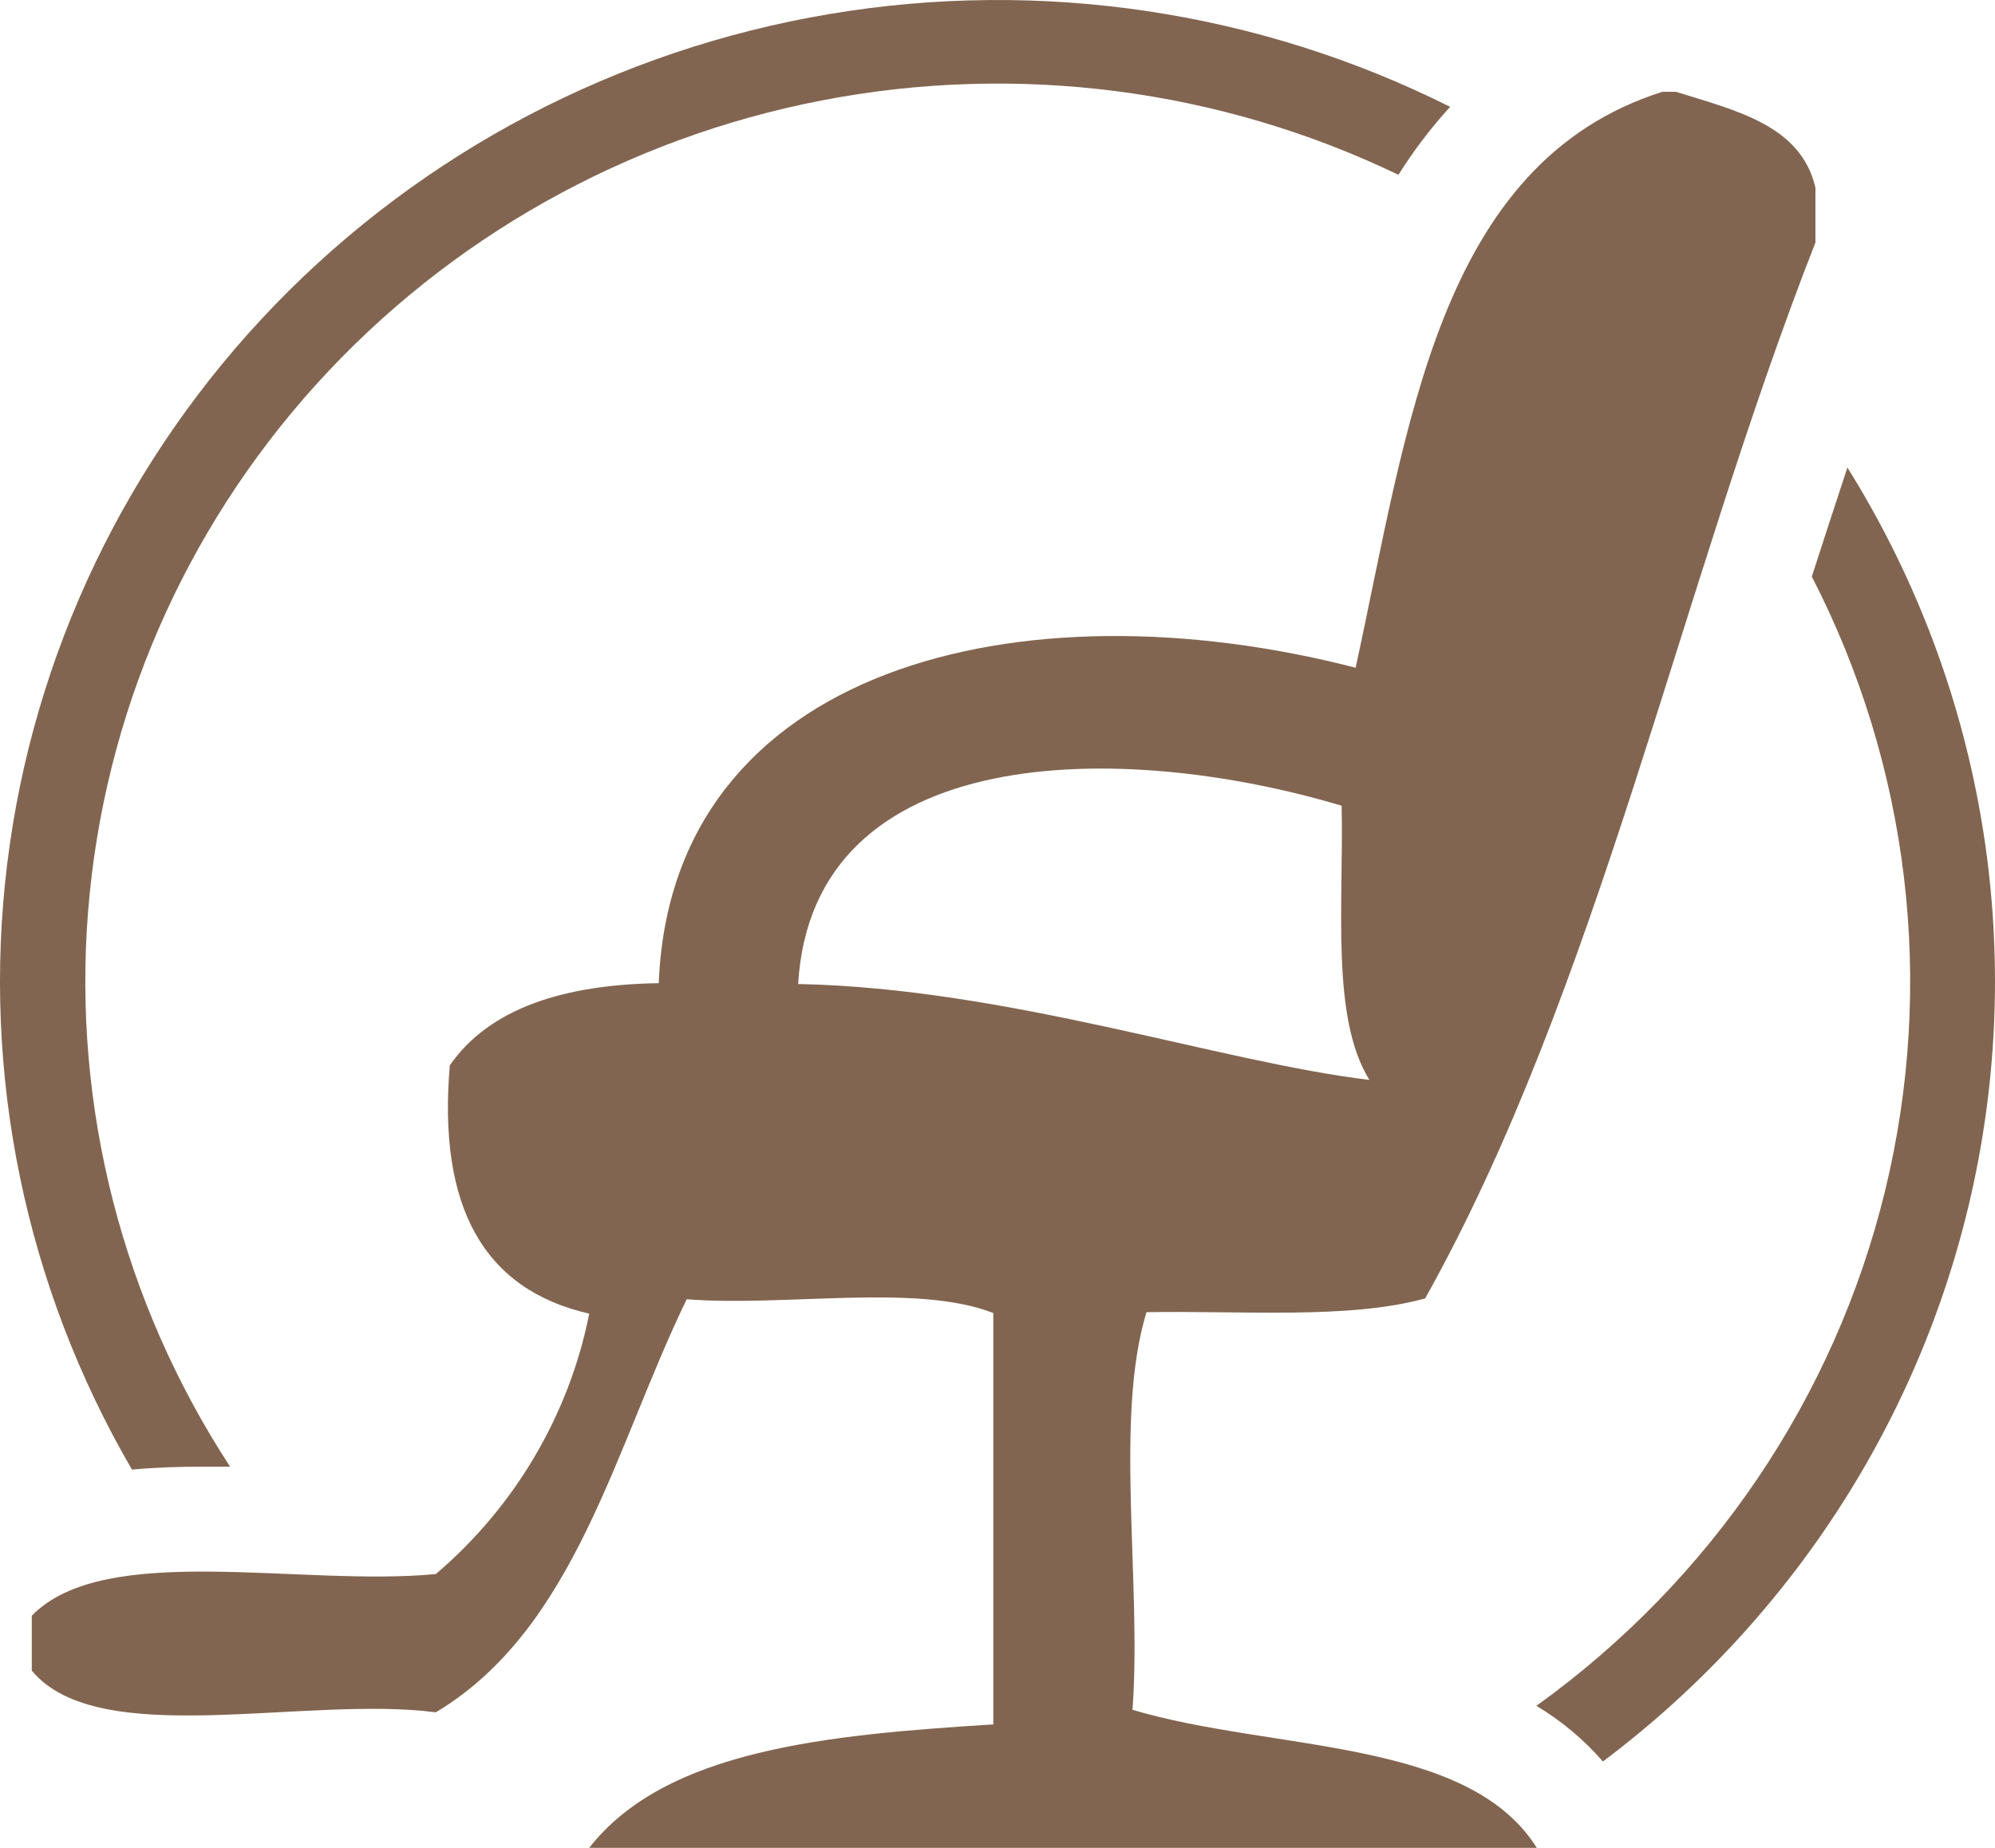
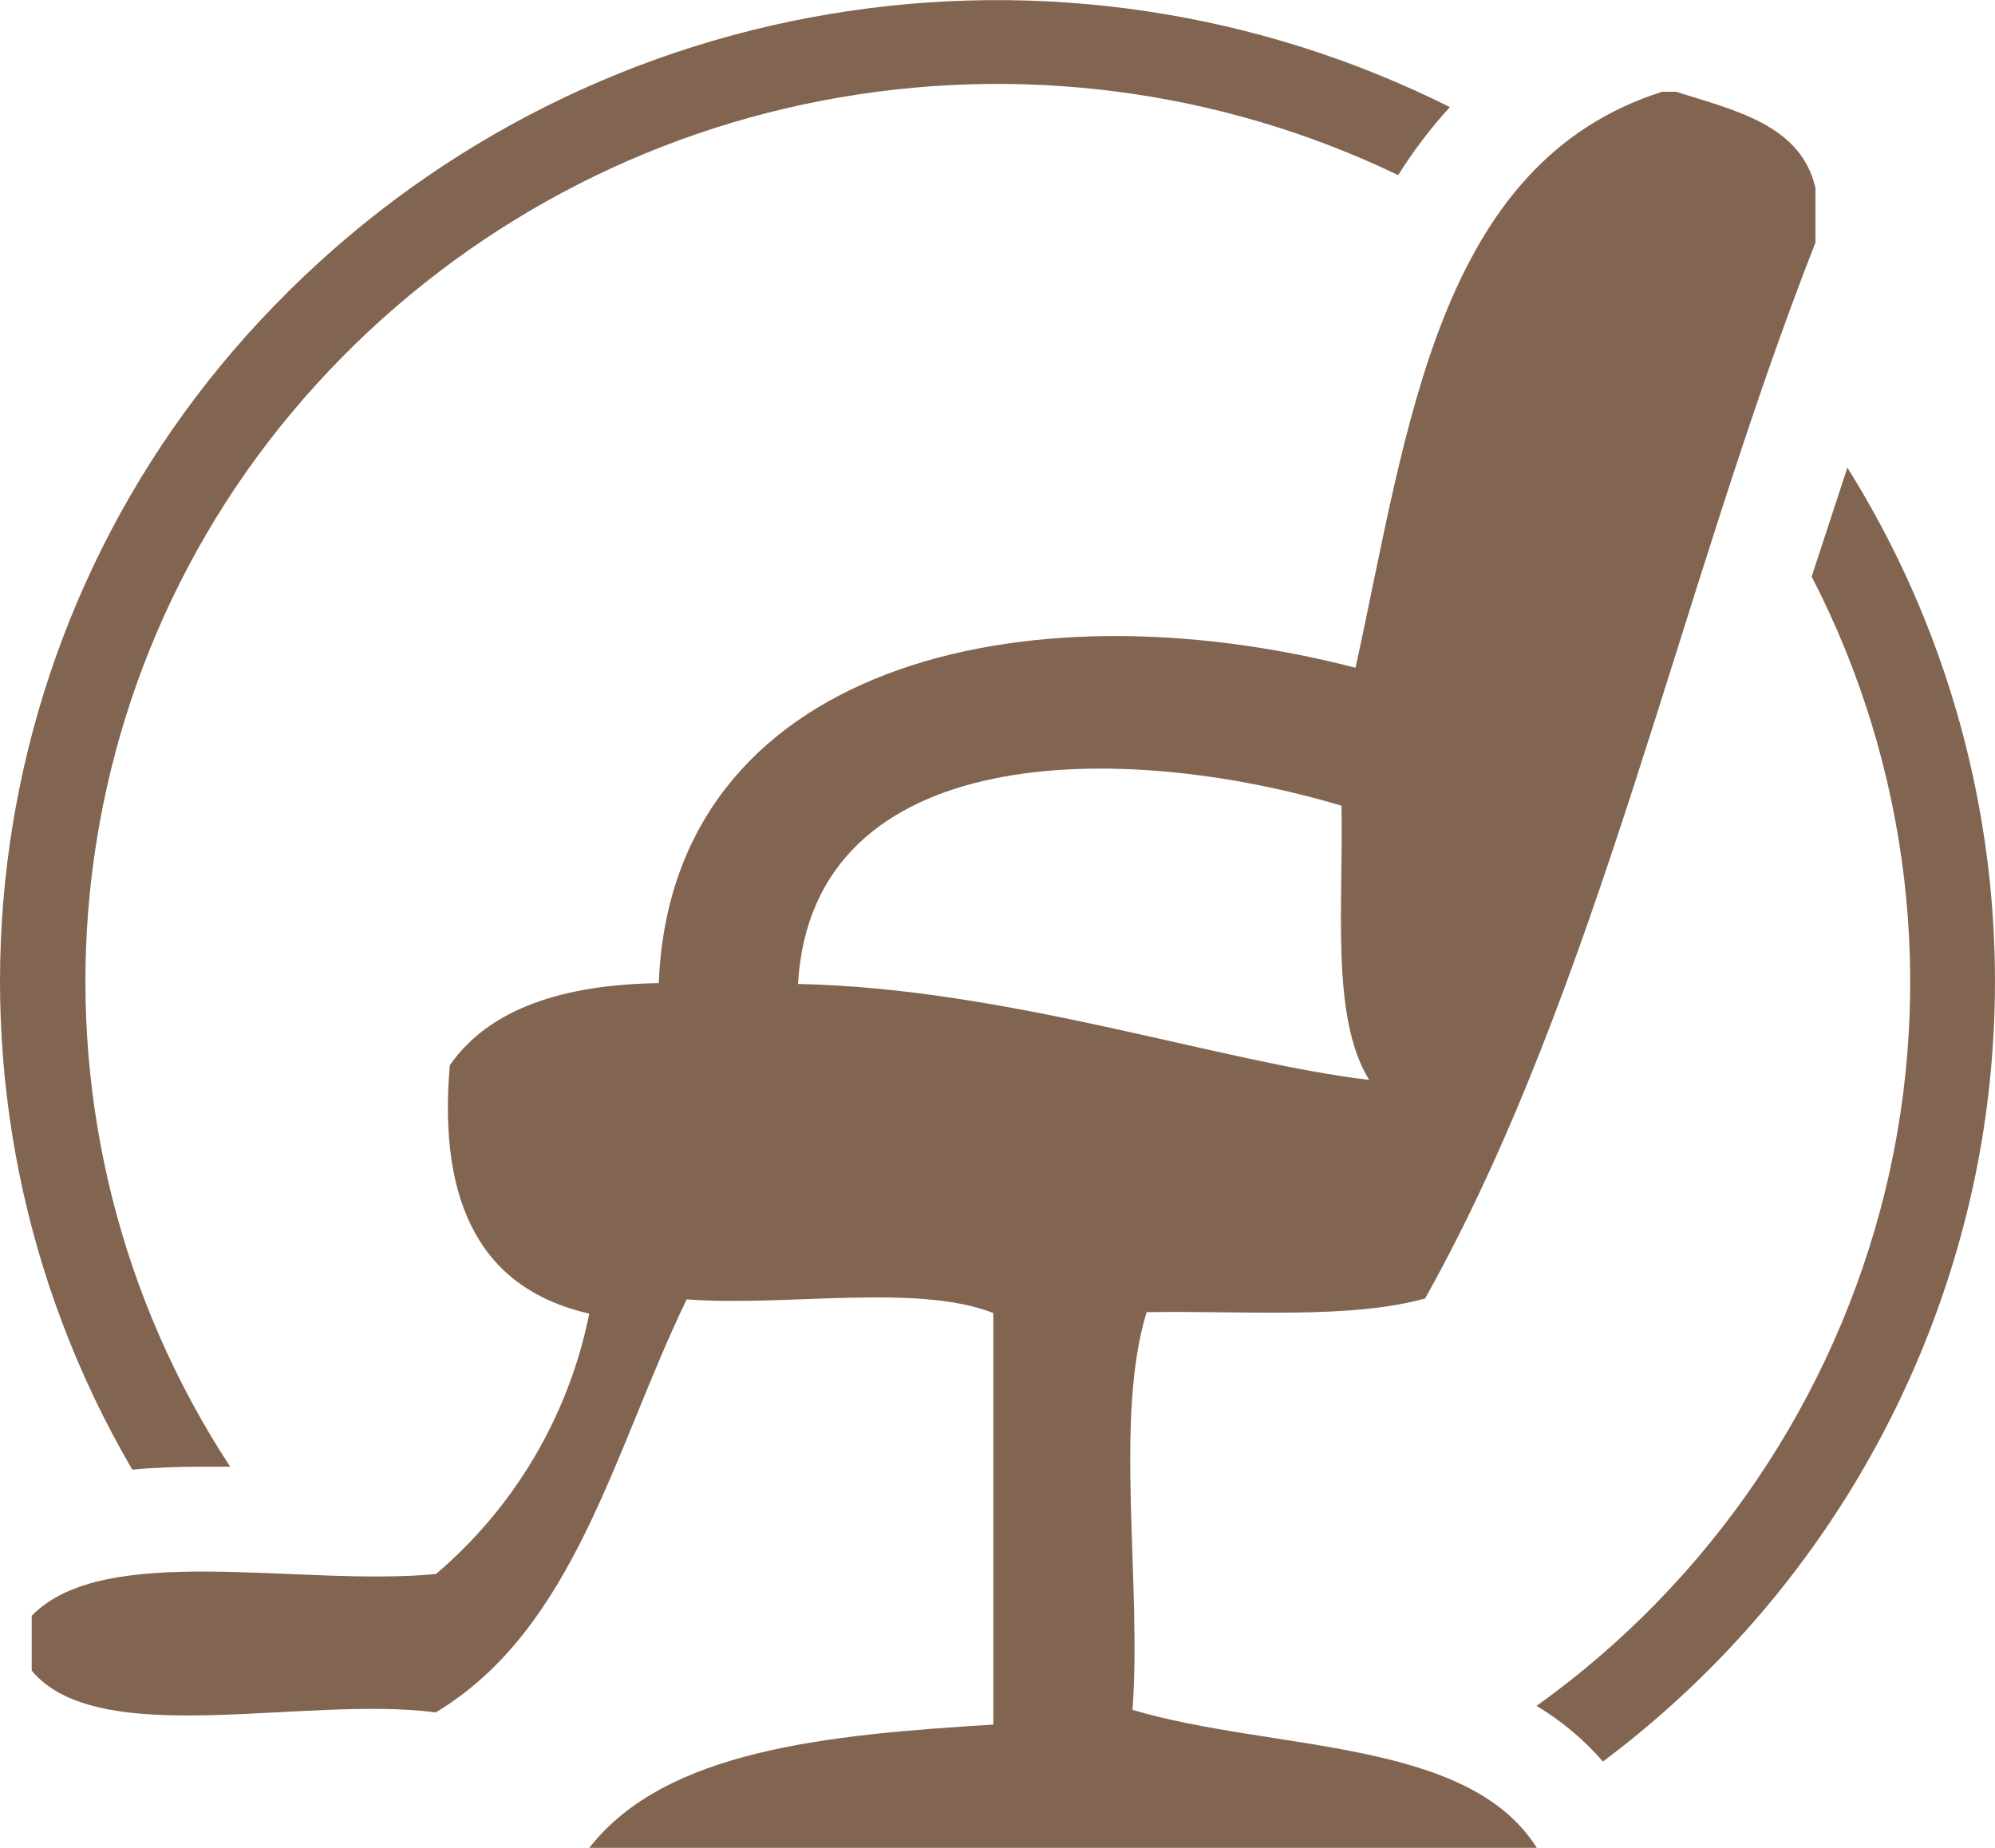
- <svg xmlns="http://www.w3.org/2000/svg" width="95" height="88" viewBox="0 0 95 88" fill="none">
-   <path d="M87.972 22.266C87.401 23.994 86.836 25.725 86.277 27.459C90.93 36.497 92.165 46.869 89.763 56.721C87.36 66.573 81.475 75.263 73.161 81.238C74.353 81.95 75.423 82.845 76.329 83.889C85.68 76.861 92.048 66.667 94.199 55.282C96.35 43.898 94.132 32.133 87.972 22.266Z" fill="#826550" />
-   <path d="M9.605 69.849H10.957C5.83 61.996 3.455 52.708 4.195 43.402C4.935 34.097 8.748 25.285 15.054 18.312C21.359 11.339 29.81 6.589 39.115 4.786C48.421 2.982 58.071 4.225 66.592 8.325C67.313 7.176 68.137 6.093 69.054 5.088C59.938 0.521 49.568 -1.028 39.485 0.671C29.403 2.37 20.147 7.227 13.094 14.518C6.042 21.81 1.57 31.148 0.343 41.142C-0.884 51.136 1.2 61.253 6.285 69.988C7.425 69.879 8.556 69.849 9.605 69.849Z" fill="#826550" />
-   <path d="M53.929 81.427C54.373 75.33 53.052 67.525 54.595 62.491C59.166 62.411 64.241 62.838 67.863 61.836C76.117 47.1 79.971 28.075 86.449 11.552V8.941C85.763 5.962 82.665 5.267 79.81 4.373H79.154C68.459 7.779 67.046 20.36 64.554 31.799C48.612 27.688 31.964 31.739 31.369 46.822C26.808 46.892 23.297 48.033 21.42 50.734C20.845 57.437 23.004 61.409 28.059 62.56C27.099 67.381 24.527 71.747 20.754 74.962C14.297 75.578 4.984 73.374 1.513 76.948V79.56C4.691 83.393 14.478 80.731 20.754 81.546C27.403 77.564 29.26 68.965 32.7 61.875C37.412 62.243 43.658 61.101 47.3 62.531V82.122C39.4 82.618 31.712 83.323 28.059 88H73.181C69.891 82.747 60.589 83.412 53.929 81.427ZM38.008 46.862C38.694 35.234 53.475 35.254 63.888 38.372C63.989 43.059 63.363 48.46 65.21 51.429C58.107 50.585 47.986 47.06 38.008 46.862Z" fill="#826550" />
+ <svg xmlns="http://www.w3.org/2000/svg" width="95" height="88" fill="none">
+   <path d="m87.97 22.27-1.7 5.19a42.09 42.09 0 0 1 3.5 29.26 42.67 42.67 0 0 1-16.6 24.52c1.18.71 2.25 1.6 3.16 2.65a46.65 46.65 0 0 0 17.87-28.6 46.13 46.13 0 0 0-6.23-33.02ZM9.6 69.85h1.36a42.23 42.23 0 0 1 4.1-51.54A43.62 43.62 0 0 1 39.11 4.8c9.3-1.8 18.95-.56 27.47 3.54a22.76 22.76 0 0 1 2.46-3.24A48.18 48.18 0 0 0 39.5.67a47.74 47.74 0 0 0-26.4 13.85 46.13 46.13 0 0 0-6.8 55.47c1.14-.11 2.27-.14 3.31-.14Z" fill="#826550" />
+   <path d="M53.93 81.43c.44-6.1-.88-13.9.67-18.94 4.57-.08 9.64.35 13.26-.65 8.26-14.74 12.11-33.77 18.59-50.29v-2.6c-.69-2.99-3.78-3.68-6.64-4.58h-.66c-10.7 3.4-12.1 15.99-14.6 27.43-15.94-4.11-32.59-.06-33.18 15.02-4.56.07-8.07 1.21-9.95 3.91-.58 6.7 1.58 10.68 6.64 11.83a21.93 21.93 0 0 1-7.3 12.4c-6.46.62-15.78-1.59-19.25 1.99v2.61c3.18 3.83 12.97 1.17 19.24 1.99 6.65-3.99 8.51-12.58 11.95-19.67 4.71.36 10.96-.78 14.6.65v19.6c-7.9.49-15.59 1.2-19.24 5.87h45.12c-3.29-5.25-12.6-4.59-19.25-6.57ZM38 46.86c.68-11.63 15.47-11.6 25.88-8.49.1 4.69-.53 10.09 1.32 13.06-7.1-.84-17.22-4.37-27.2-4.57Z" fill="#826550" />
</svg>
